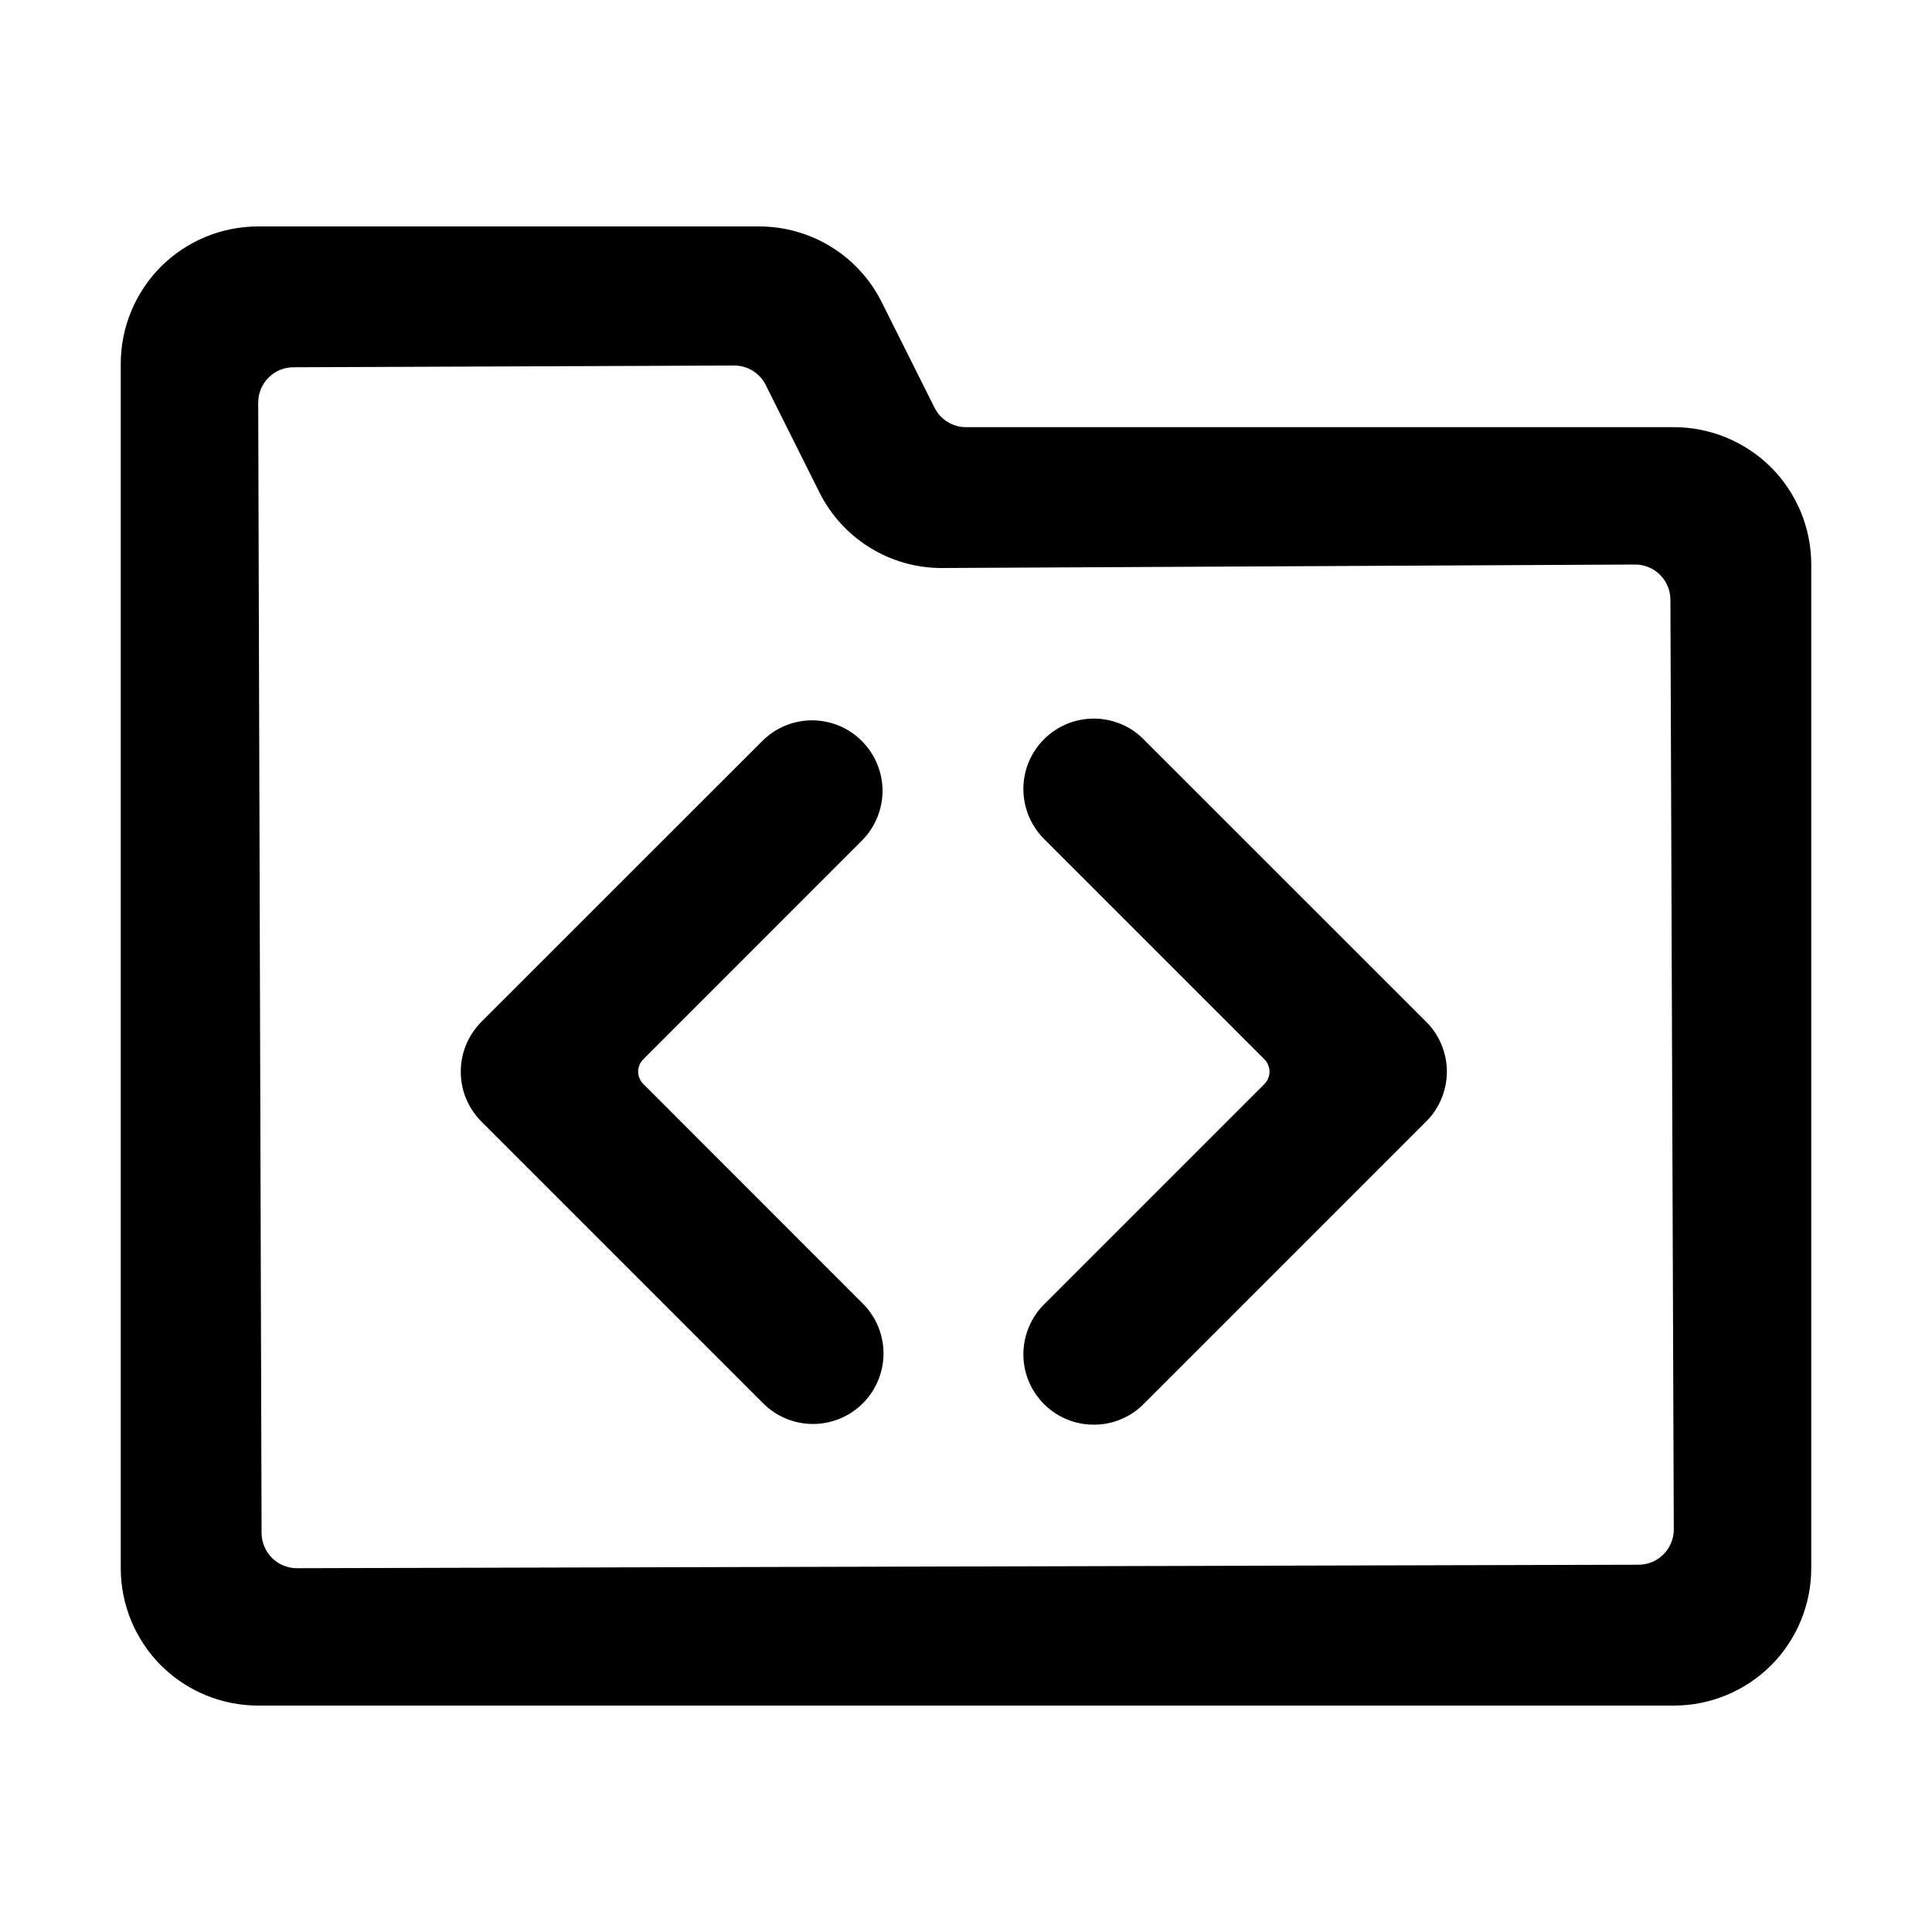
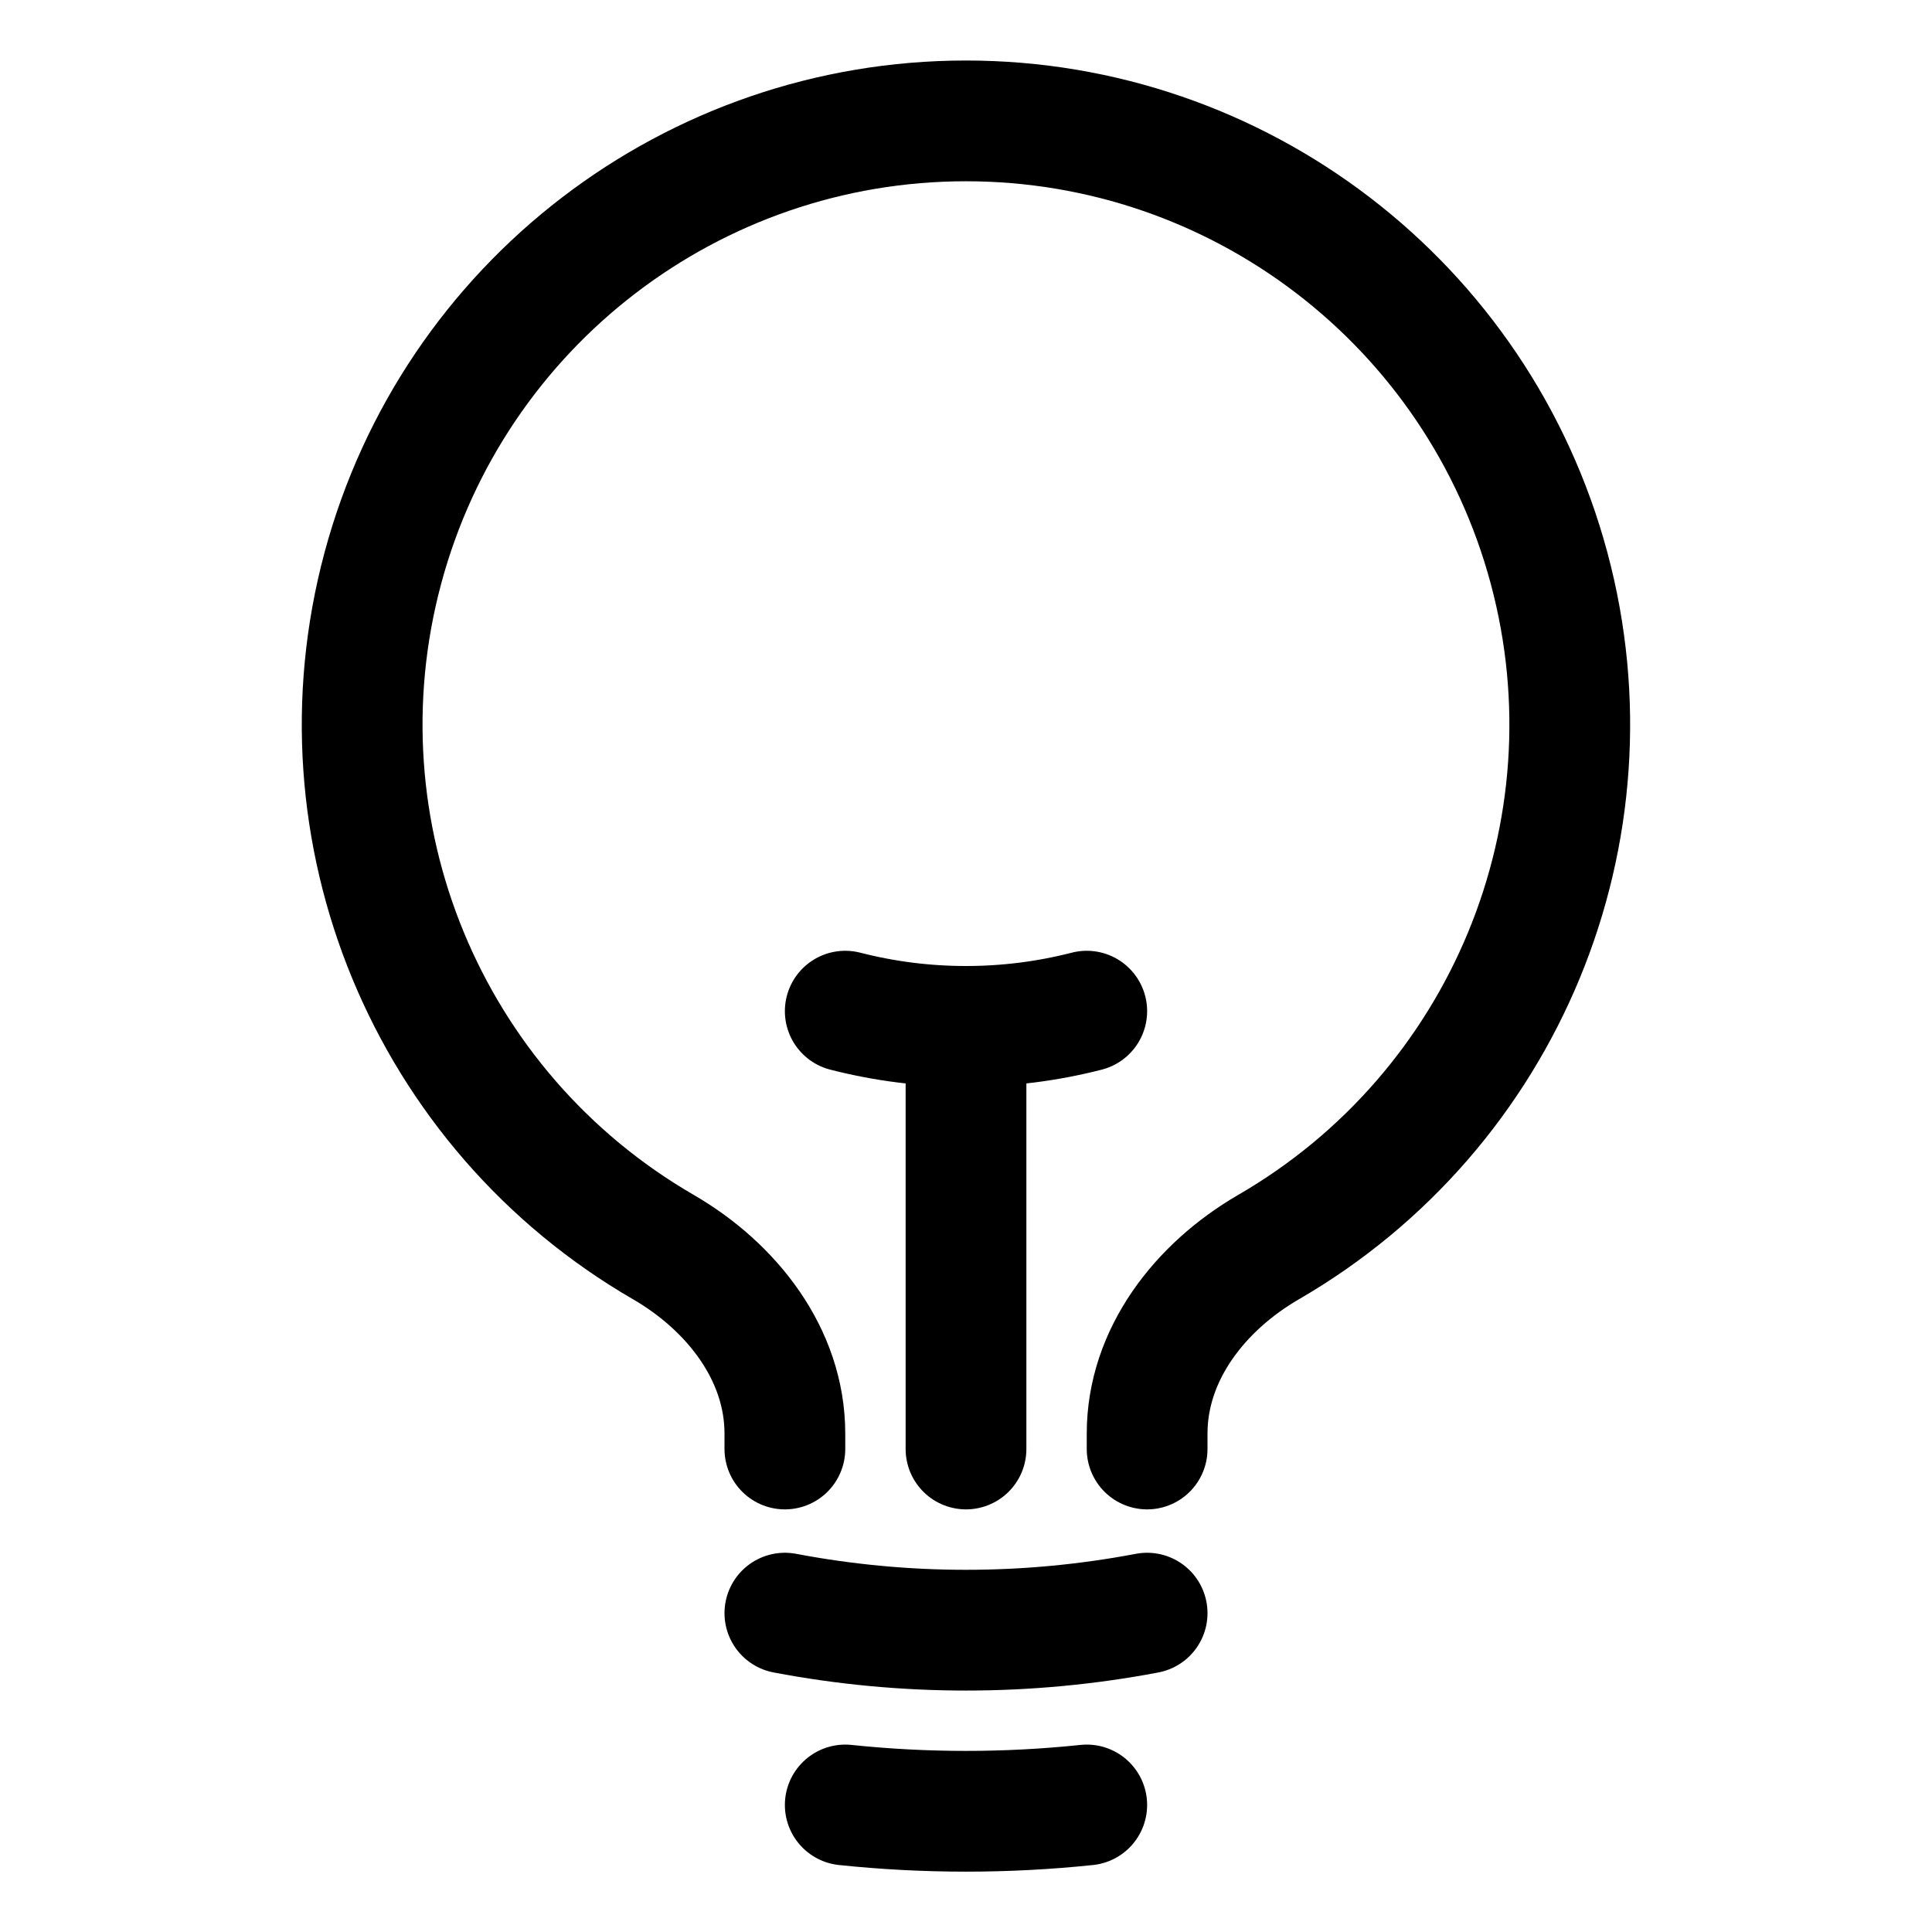
- <svg xmlns="http://www.w3.org/2000/svg" width="20" height="20" viewBox="0 0 20 20" fill="none">
-   <path d="M6.66 11.222C6.643 11.205 6.629 11.185 6.62 11.163C6.611 11.141 6.606 11.117 6.606 11.094C6.606 11.07 6.611 11.046 6.62 11.024C6.629 11.002 6.643 10.982 6.66 10.965L8.931 8.693C9.064 8.555 9.137 8.371 9.136 8.18C9.134 7.989 9.057 7.806 8.922 7.671C8.787 7.535 8.604 7.459 8.413 7.457C8.222 7.455 8.038 7.529 7.9 7.662L4.983 10.578C4.916 10.646 4.862 10.726 4.825 10.815C4.788 10.904 4.77 10.998 4.77 11.094C4.77 11.19 4.788 11.285 4.825 11.373C4.862 11.462 4.916 11.542 4.983 11.61L7.9 14.527C8.037 14.664 8.222 14.741 8.416 14.741C8.609 14.741 8.795 14.664 8.932 14.527C9.069 14.39 9.146 14.204 9.146 14.011C9.146 13.817 9.069 13.632 8.932 13.495L6.66 11.222Z" fill="currentColor" />
-   <path d="M11.847 7.662C11.78 7.592 11.7 7.536 11.611 7.498C11.522 7.46 11.426 7.44 11.329 7.439C11.232 7.438 11.136 7.457 11.047 7.493C10.957 7.53 10.876 7.584 10.807 7.653C10.739 7.721 10.685 7.802 10.648 7.892C10.611 7.982 10.593 8.078 10.594 8.174C10.595 8.271 10.615 8.367 10.653 8.456C10.691 8.545 10.747 8.625 10.816 8.693L13.088 10.965C13.105 10.982 13.119 11.002 13.128 11.024C13.137 11.046 13.142 11.07 13.142 11.094C13.142 11.118 13.137 11.142 13.128 11.164C13.119 11.186 13.105 11.206 13.088 11.223L10.816 13.495C10.747 13.562 10.691 13.643 10.653 13.732C10.615 13.821 10.595 13.916 10.594 14.013C10.593 14.11 10.611 14.206 10.648 14.296C10.685 14.385 10.739 14.466 10.807 14.535C10.876 14.603 10.957 14.658 11.047 14.694C11.136 14.731 11.232 14.749 11.329 14.748C11.426 14.748 11.522 14.728 11.611 14.689C11.7 14.651 11.78 14.596 11.847 14.526L14.764 11.609C14.832 11.542 14.886 11.461 14.922 11.373C14.959 11.284 14.978 11.189 14.978 11.093C14.978 10.998 14.959 10.903 14.922 10.814C14.886 10.726 14.832 10.645 14.764 10.578L11.847 7.662Z" fill="currentColor" />
-   <path d="M18.75 5.844C18.75 5.657 18.713 5.472 18.642 5.3C18.57 5.127 18.466 4.97 18.334 4.838C18.201 4.706 18.045 4.602 17.872 4.53C17.7 4.459 17.515 4.422 17.328 4.422H10C9.932 4.422 9.866 4.403 9.808 4.367C9.751 4.332 9.704 4.281 9.674 4.22L9.129 3.131C9.011 2.894 8.83 2.695 8.605 2.556C8.38 2.417 8.121 2.344 7.857 2.344H2.672C2.295 2.344 1.933 2.494 1.666 2.76C1.4 3.027 1.25 3.389 1.25 3.766L1.25 16.234C1.25 16.611 1.4 16.973 1.666 17.24C1.933 17.506 2.295 17.656 2.672 17.656H17.328C17.705 17.656 18.067 17.506 18.334 17.24C18.6 16.973 18.75 16.611 18.75 16.234V5.844ZM17.327 15.833C17.327 15.93 17.288 16.023 17.22 16.091C17.151 16.16 17.059 16.198 16.962 16.198L3.073 16.234C2.976 16.234 2.883 16.195 2.815 16.127C2.747 16.058 2.708 15.966 2.708 15.869L2.673 4.167C2.673 4.07 2.712 3.977 2.78 3.909C2.848 3.84 2.941 3.802 3.038 3.802L7.6 3.784C7.668 3.784 7.734 3.802 7.792 3.838C7.85 3.874 7.897 3.925 7.927 3.986L8.482 5.096C8.6 5.332 8.781 5.531 9.005 5.669C9.23 5.808 9.488 5.881 9.752 5.88L16.927 5.844C17.024 5.844 17.116 5.882 17.185 5.951C17.253 6.019 17.292 6.112 17.292 6.208L17.327 15.833Z" fill="currentColor" />
+ <svg xmlns="http://www.w3.org/2000/svg" fill="none" viewBox="0 0 24 24" stroke-width="1.5" stroke="currentColor" class="w-6 h-6">
+   <path stroke-linecap="round" stroke-linejoin="round" d="M12 18v-5.25m0 0a6.01 6.01 0 001.5-.189m-1.5.189a6.01 6.01 0 01-1.5-.189m3.75 7.478a12.06 12.06 0 01-4.5 0m3.75 2.383a14.406 14.406 0 01-3 0M14.25 18v-.192c0-.983.658-1.823 1.508-2.316a7.5 7.5 0 10-7.517 0c.85.493 1.509 1.333 1.509 2.316V18" />
</svg>
